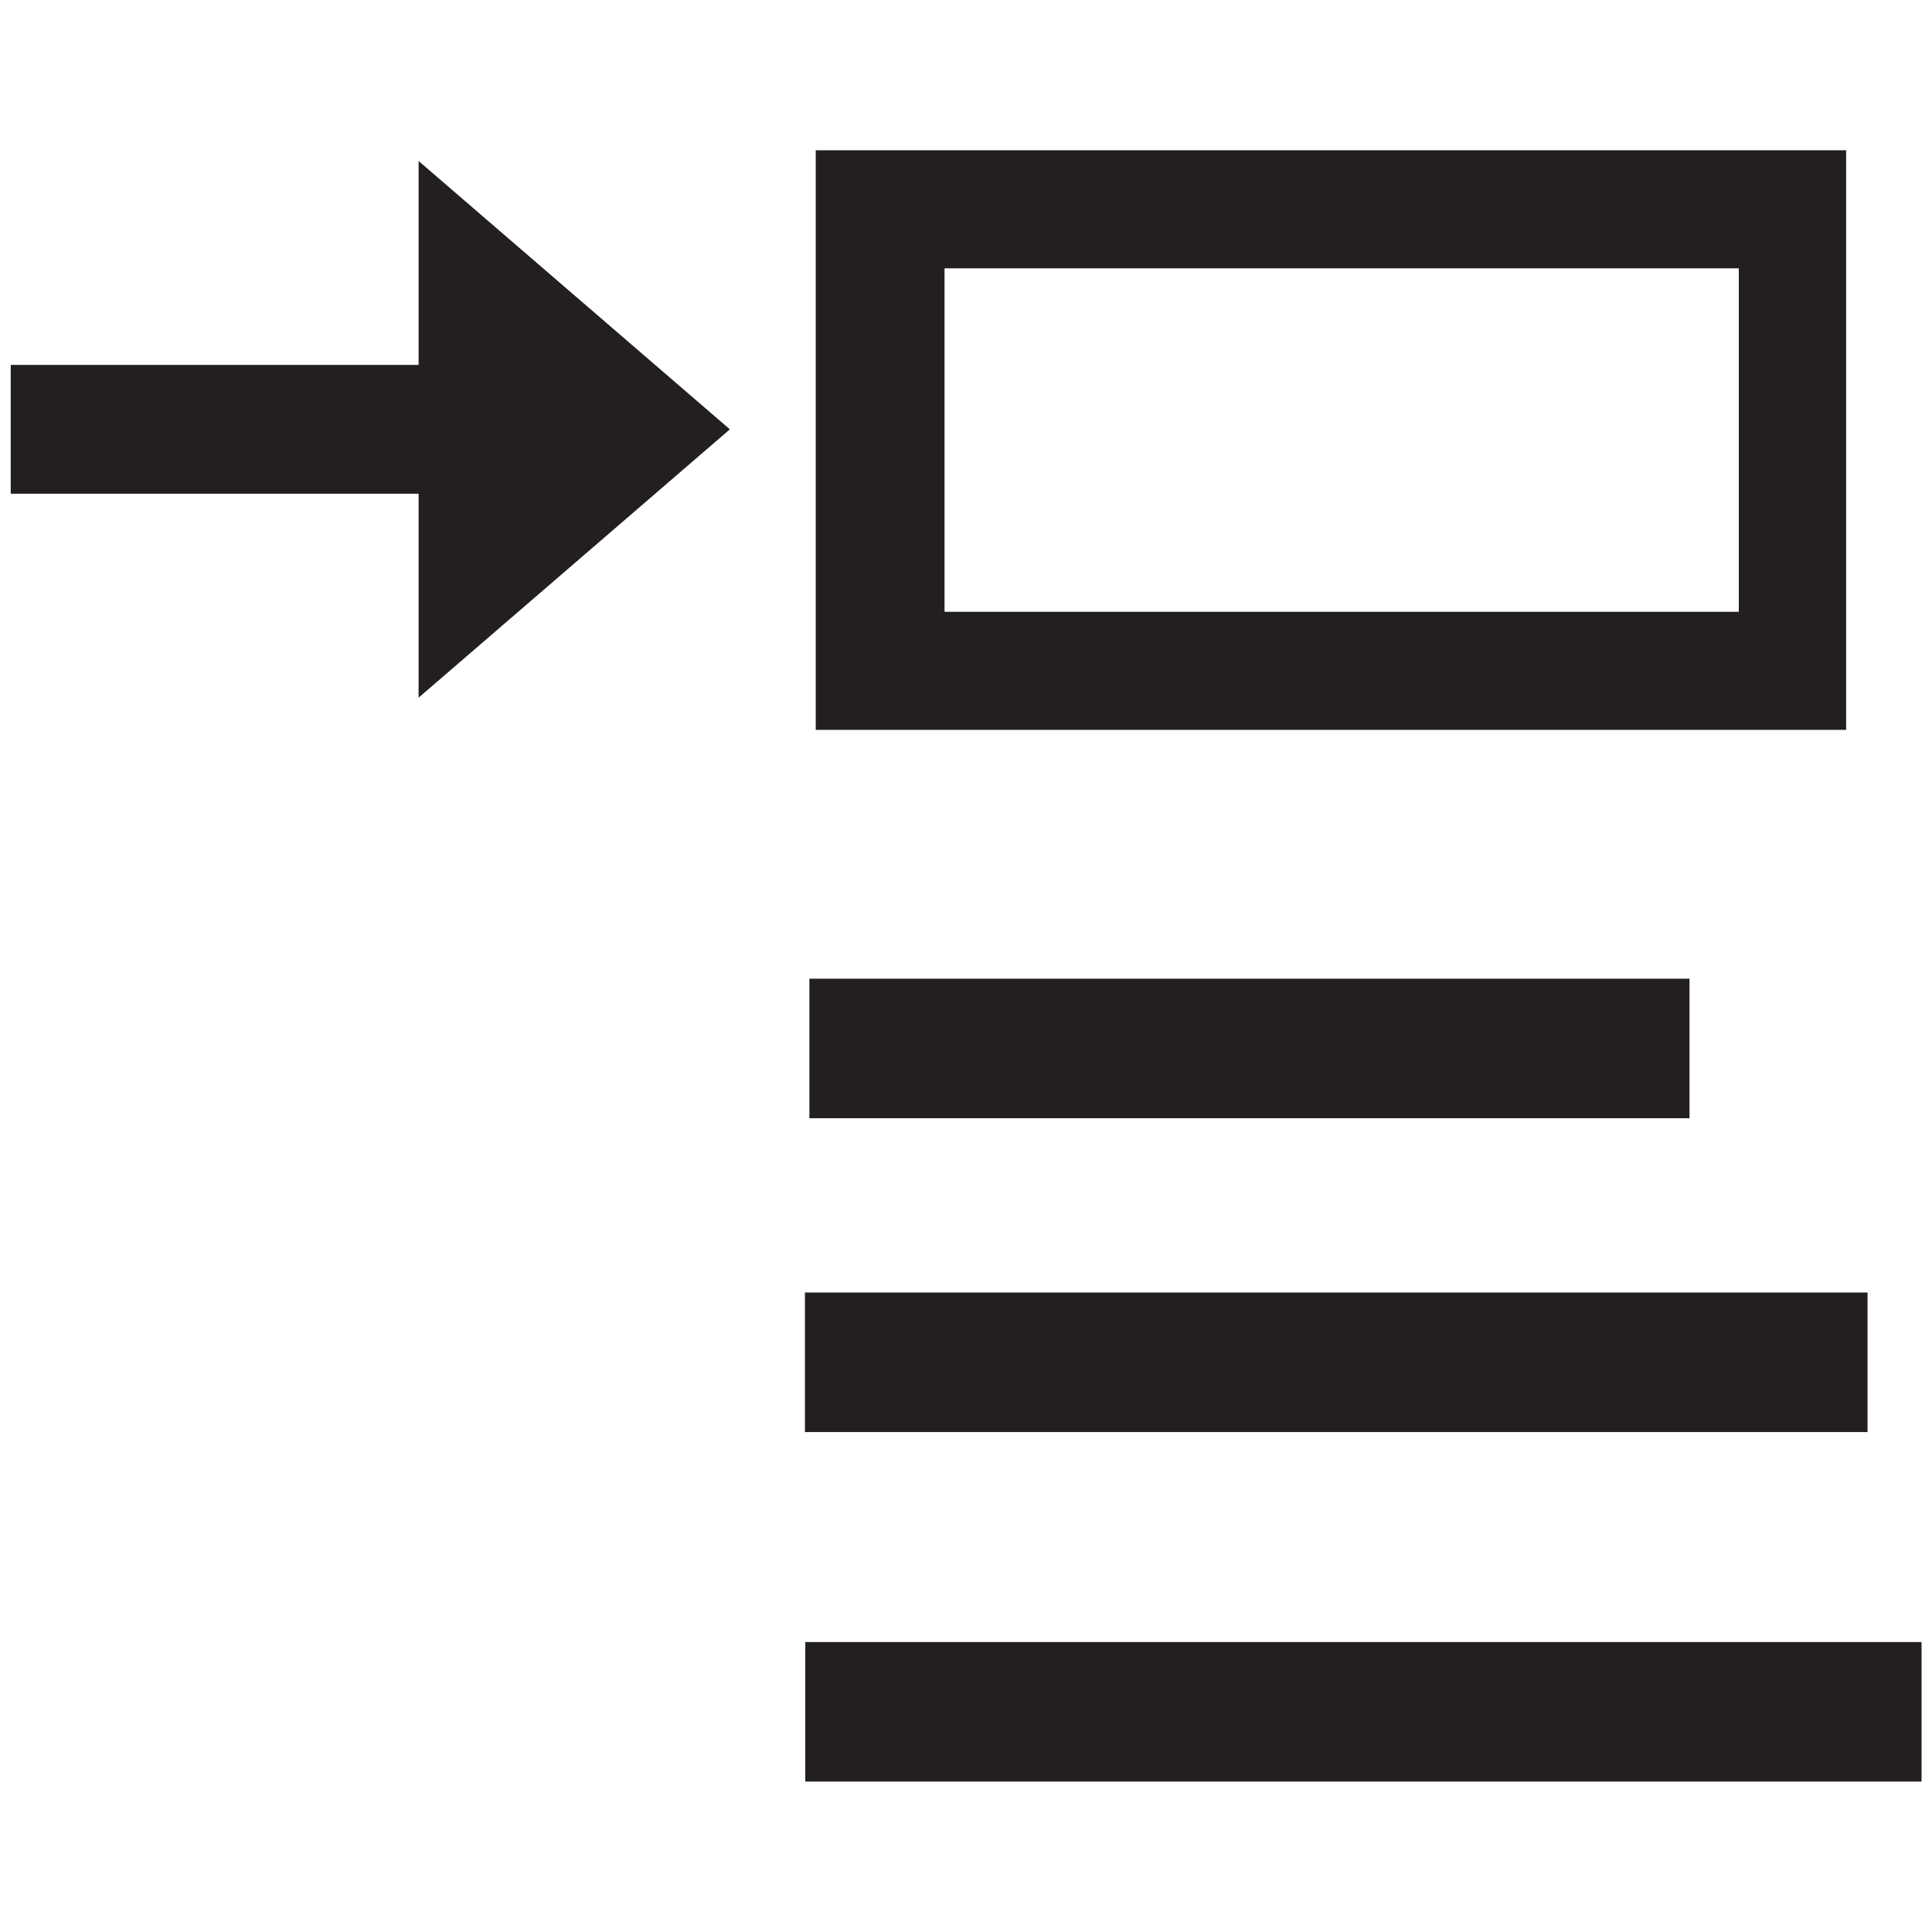
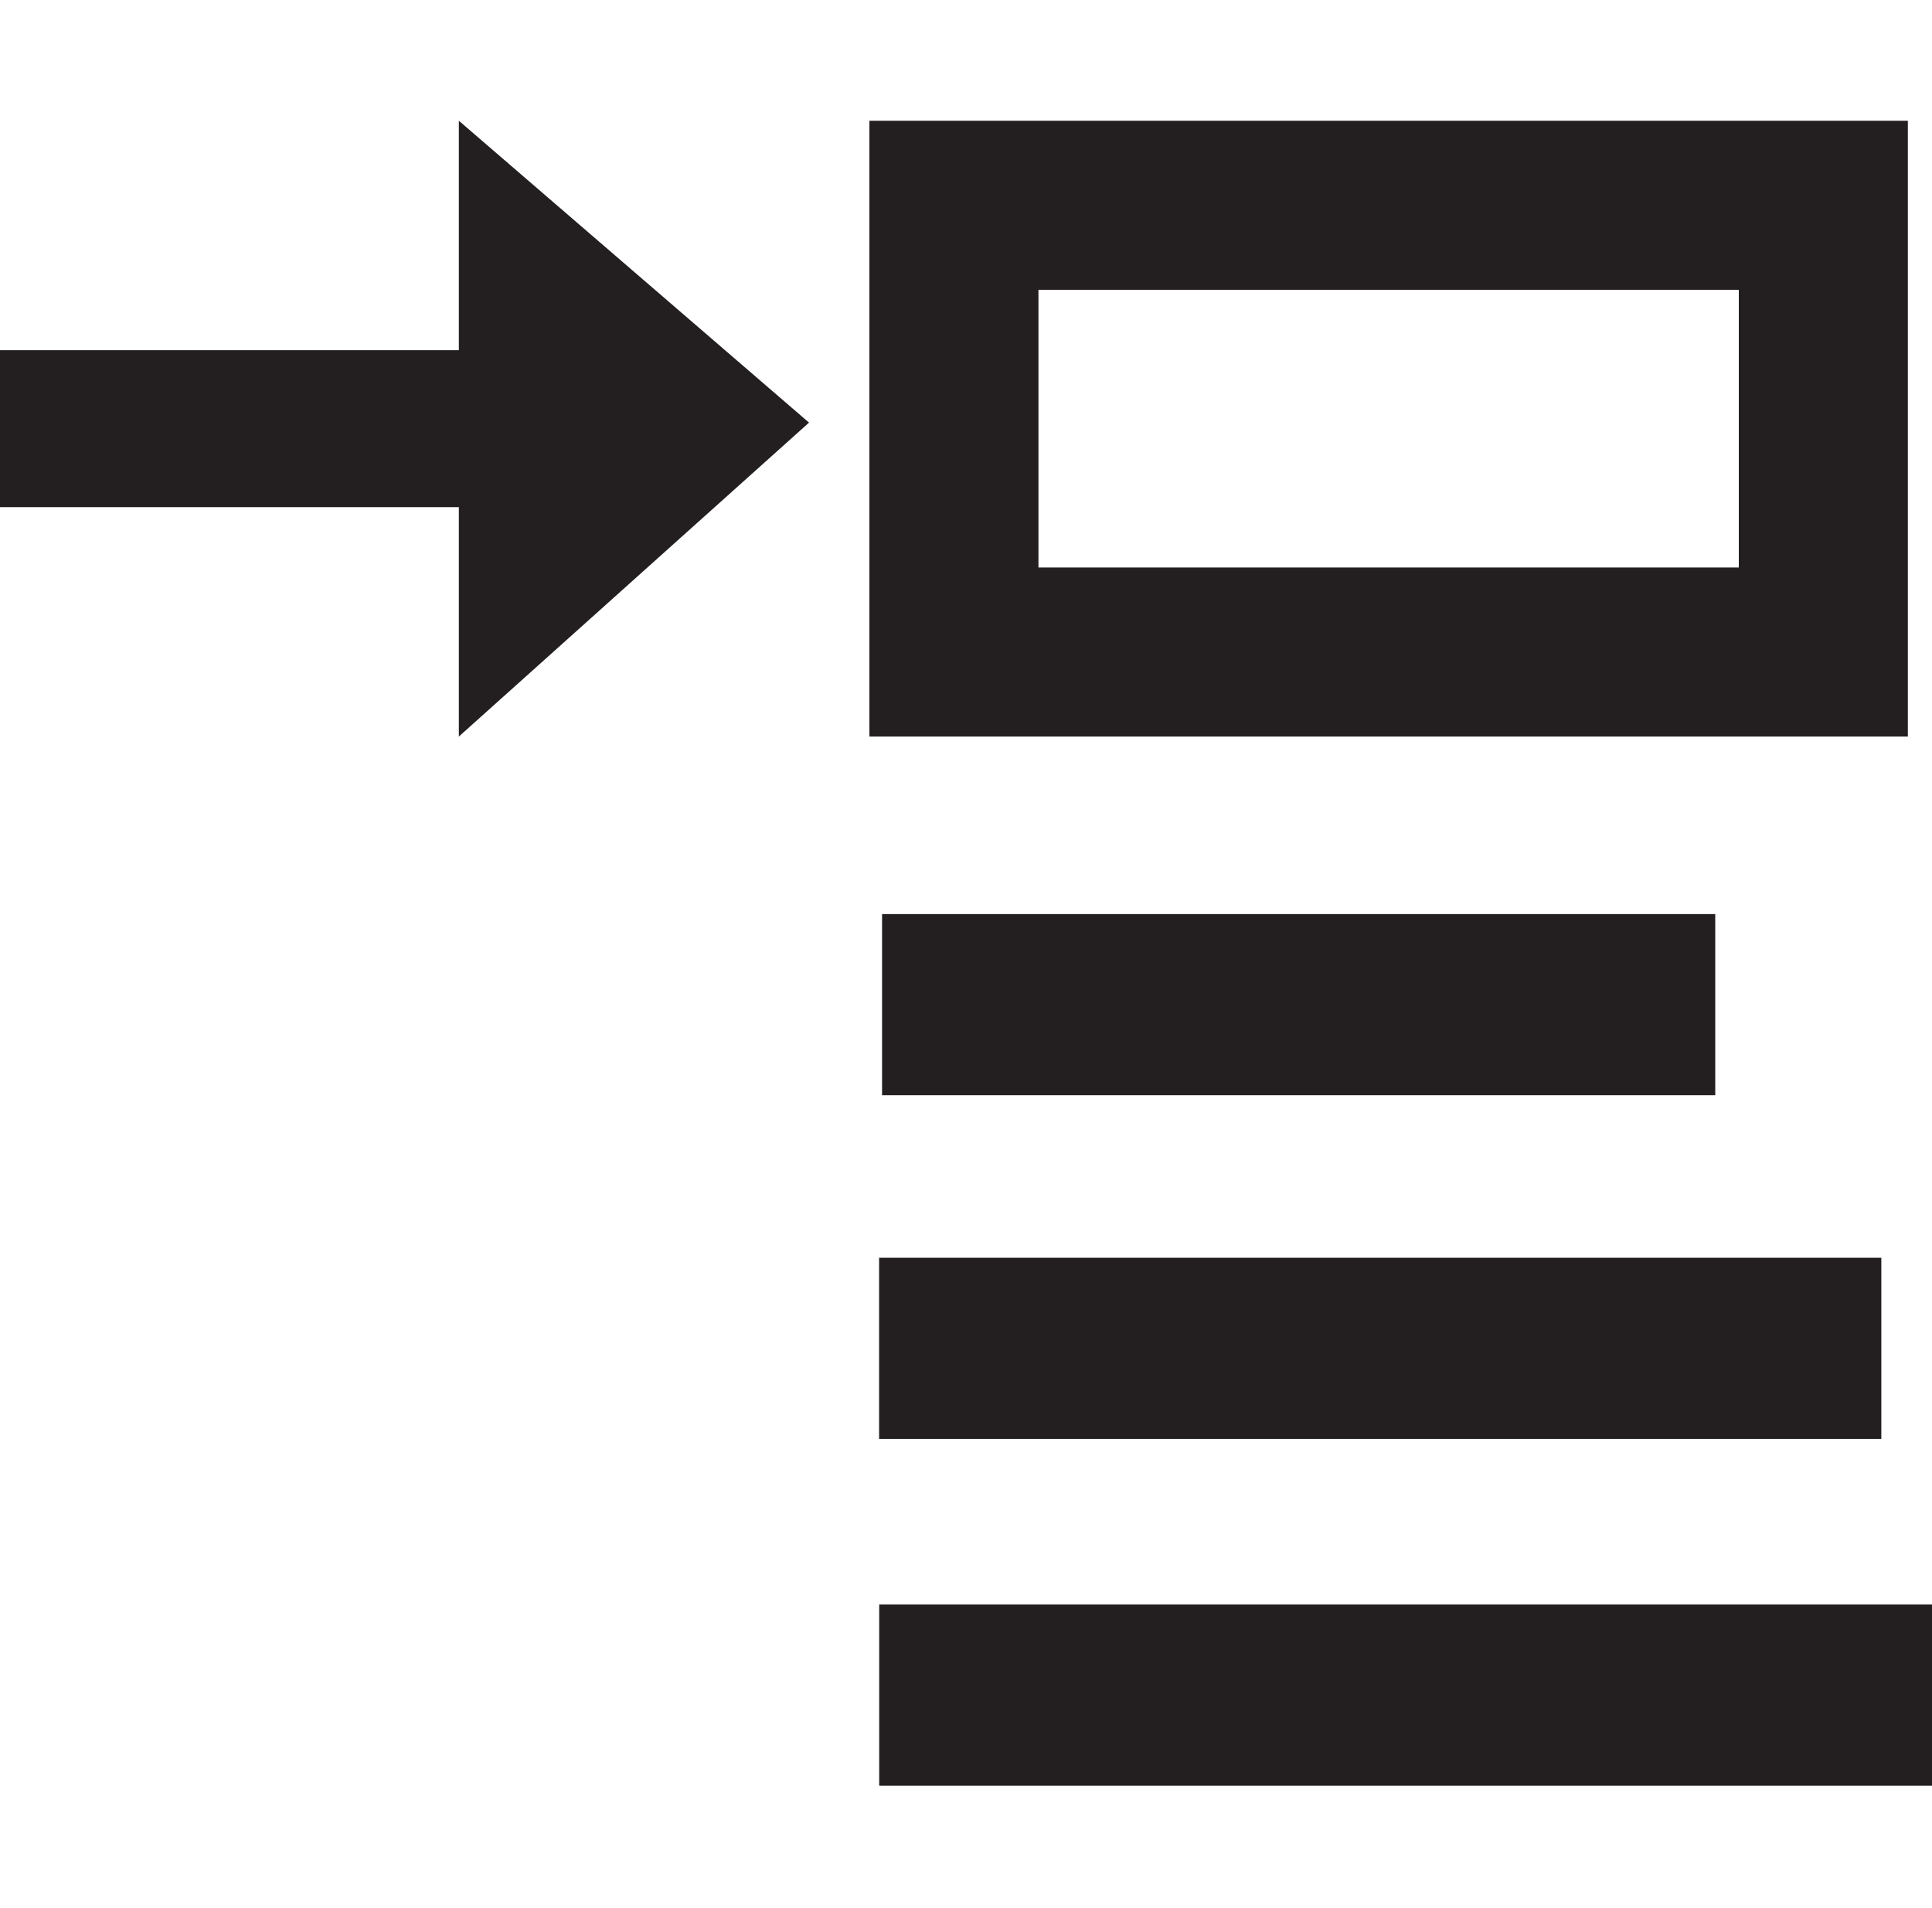
- <svg xmlns="http://www.w3.org/2000/svg" version="1.1" id="Layer_1" x="0px" y="0px" viewBox="0 0 18 18" style="enable-background:new 0 0 18 18;" xml:space="preserve">
+ <svg xmlns="http://www.w3.org/2000/svg" version="1.1" id="Layer_1" x="0px" y="0px" viewBox="0 0 16 15.8" style="enable-background:new 0 0 16 15.8;" xml:space="preserve">
  <style type="text/css">
	.st0{fill:#231F20;}
</style>
  <g>
-     <polygon class="st0" points="6.8,4 3.9,6.5 3.9,4.6 0.1,4.6 0.1,3.4 3.9,3.4 3.9,1.5  " />
-     <rect x="10.9" y="5.7" transform="matrix(-5.656802e-11 -1 1 -5.656802e-11 1.8408 21.3182)" class="st0" width="1.3" height="8.2" />
-     <rect x="12.1" y="10.8" transform="matrix(-7.240069e-11 -1 1 -7.240069e-11 -3.2974 28.6985)" class="st0" width="1.3" height="10.4" />
-     <rect x="11.8" y="7.8" transform="matrix(-8.091832e-11 -1 1 -8.091832e-11 -0.3006 25.1421)" class="st0" width="1.3" height="9.9" />
-     <path class="st0" d="M17.3,6.8H7.6V1.4h9.6V6.8z M8.8,5.7h7.4V2.5H8.8V5.7z" />
+     <rect x="10" y="4.9" transform="matrix(-1.072359e-10 -1 1 -1.072359e-10 2.4049 19.0702)" class="st0" width="1.5" height="6.9" />
+     <rect x="10.9" y="9.6" transform="matrix(-1.131929e-10 -1 1 -1.131929e-10 -2.3188 25.6884)" class="st0" width="1.5" height="8.8" />
+     <rect x="10.7" y="7" transform="matrix(-1.203428e-10 -1 1 -1.203428e-10 0.2803 22.6165)" class="st0" width="1.5" height="8.3" />
+     <path class="st0" d="M15.8,6.1H7.2V1h8.6V6.1z M8.6,4.7h5.8V2.4H8.6V4.7z" />
+     <polygon class="st0" points="6.7,3.5 3.8,1 3.8,2.9 -0.1,2.9 -0.1,4.2 3.8,4.2 3.8,6.1  " />
  </g>
</svg>
